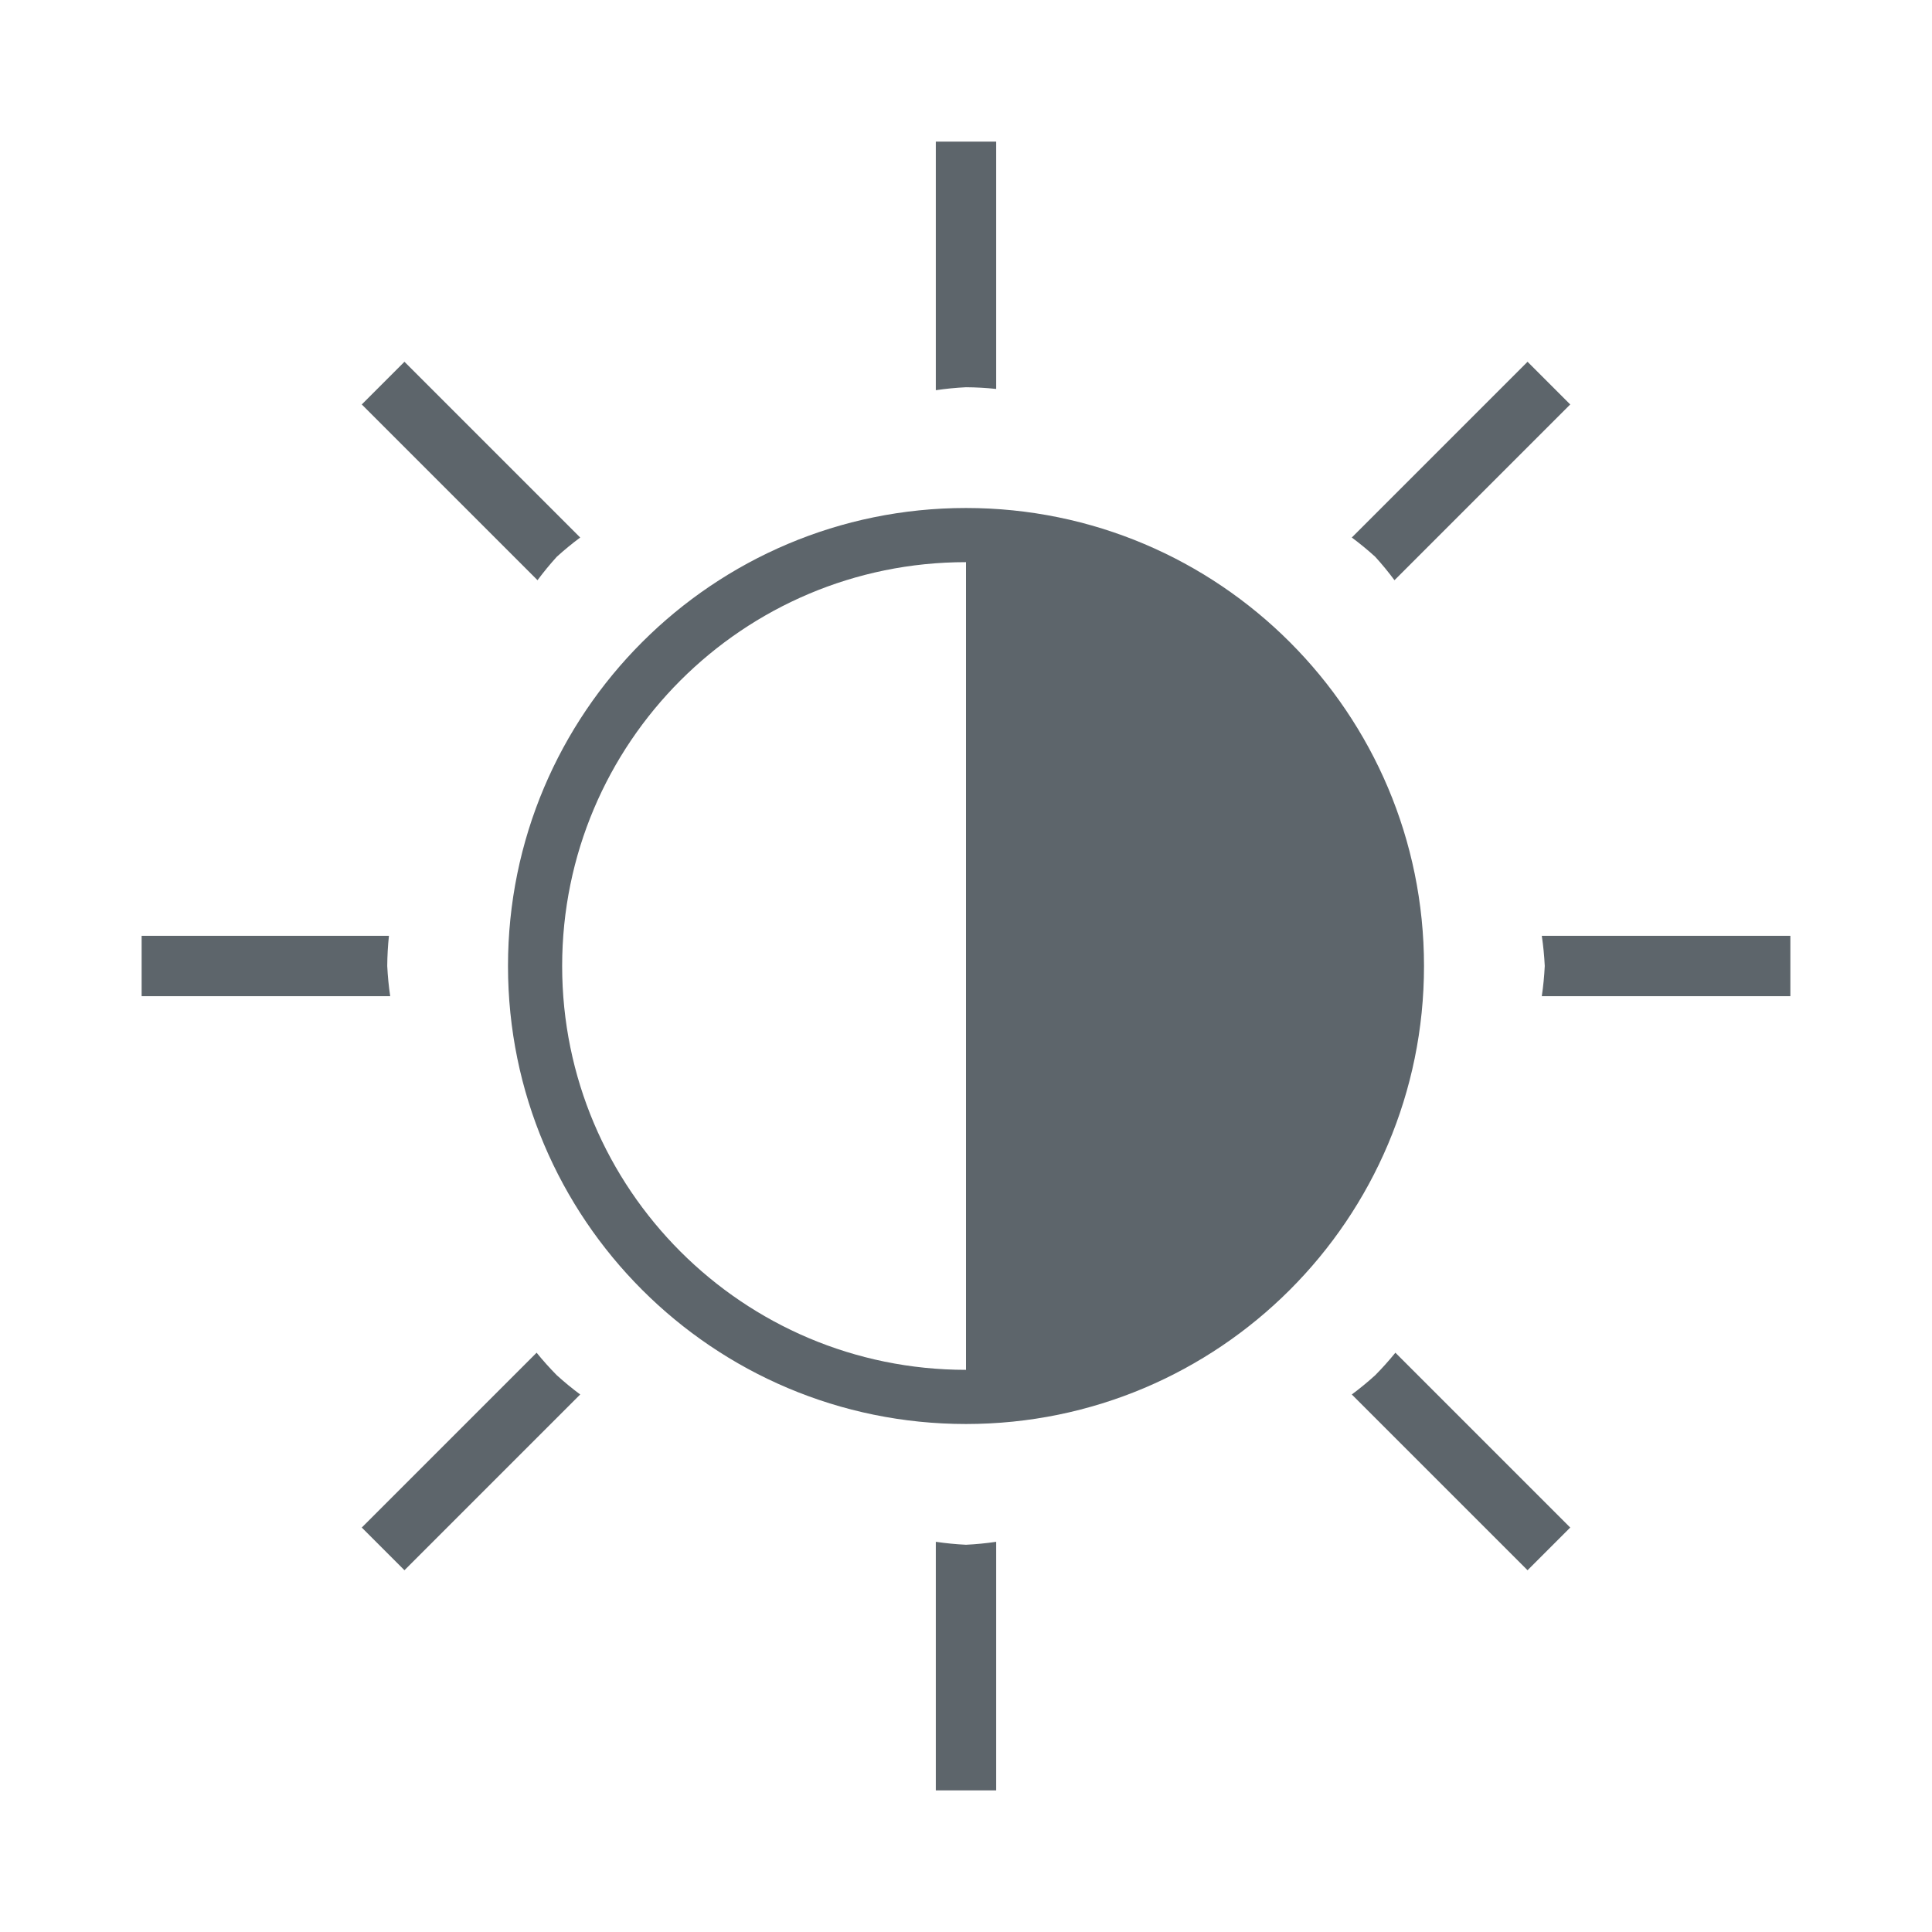
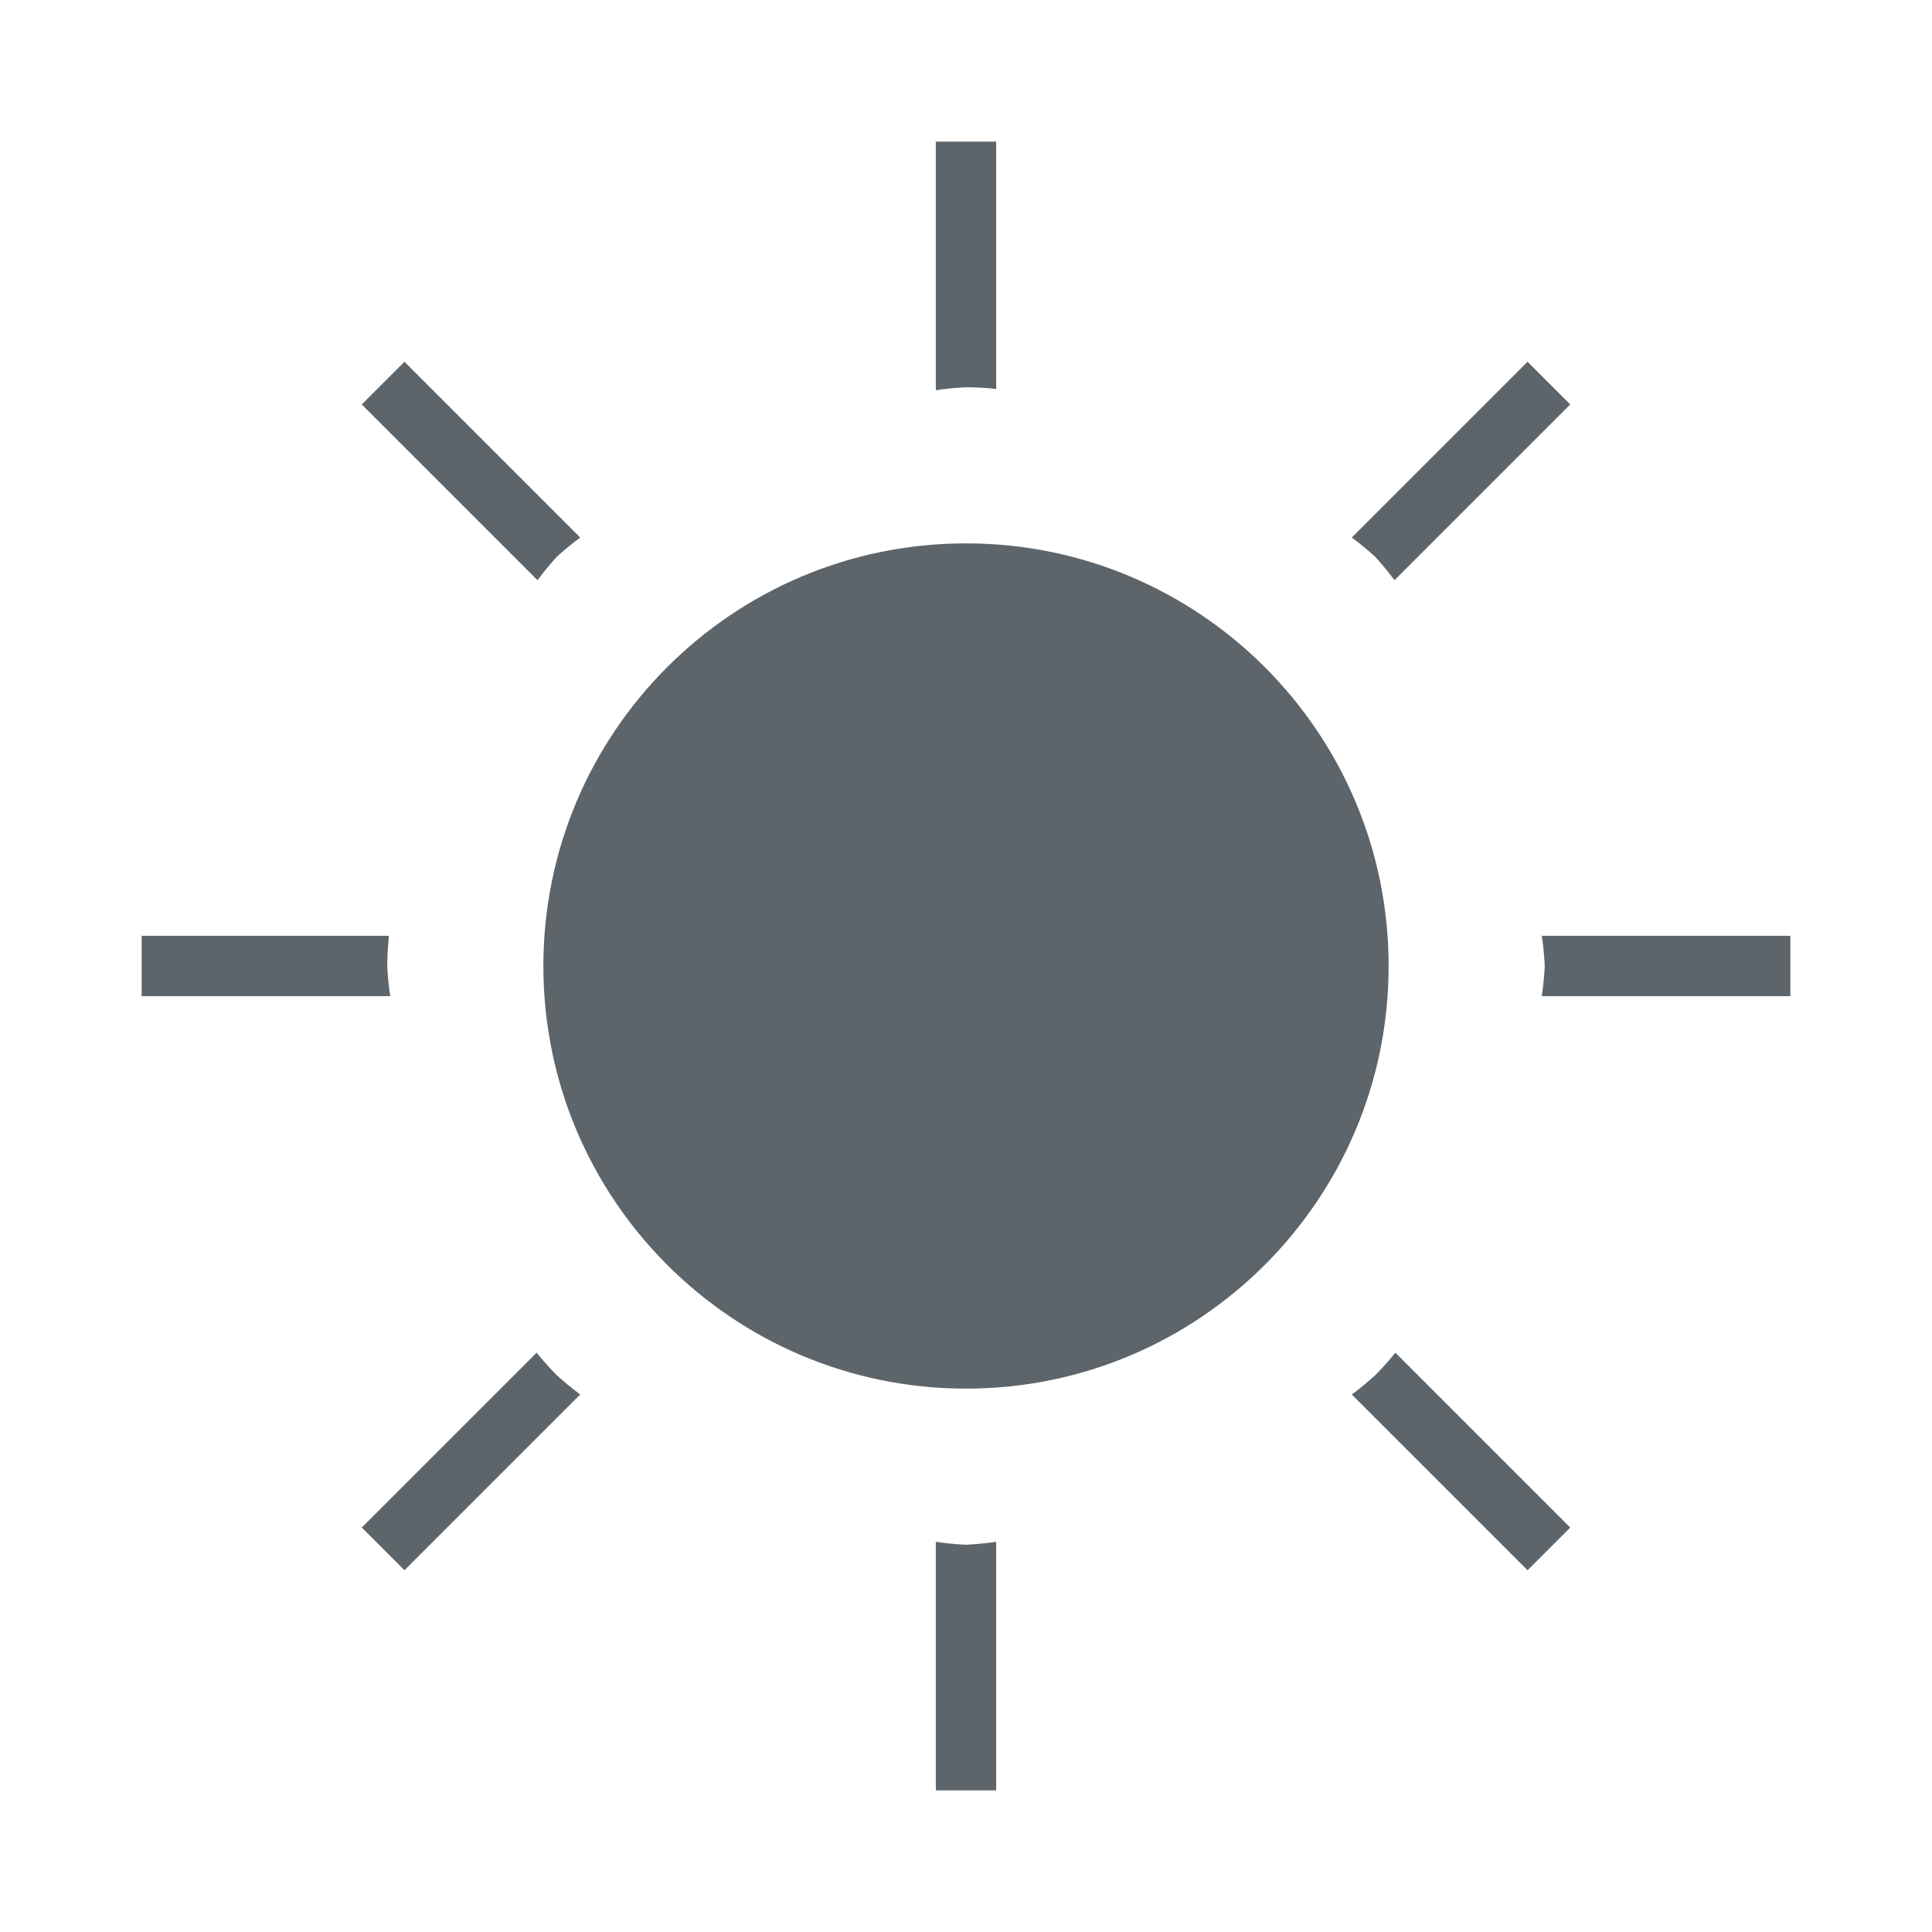
<svg xmlns="http://www.w3.org/2000/svg" id="svg1" version="1.1" viewBox="0 0 32 32">
  <defs id="defs1">
    <style id="current-color-scheme" type="text/css">.ColorScheme-Text {
        color:#5d656b;
      }</style>
  </defs>
+   <path id="path5" style="fill:#5d656b;fill-opacity:1;stroke-width:31.338" d="m 16,9 c -3.866,0 -7,3.134 -7,7 0,3.866 3.134,7 7,7 3.866,0 7,-3.134 7,-7 0,-3.866 -3.134,-7 -7,-7 z" />
  <path id="rect2" d="M 15.5,2.346 V 6.463 A 6.952,9.586 0 0 1 16,6.414 6.952,9.586 0 0 1 16.5,6.442 v -4.096 h -1 z m 0,23.191 v 4.117 h 1 V 25.537 A 6.952,9.586 0 0 1 16,25.586 6.952,9.586 0 0 1 15.5,25.537 Z" fill="#5d656b" stroke-width="1.167" />
-   <path id="path2" d="m16 8.414c-4.189 1.485e-4 -7.586 3.396-7.586 7.586 1.482e-4 4.189 3.396 7.586 7.586 7.586 4.189-1.48e-4 7.586-3.396 7.586-7.586-1.48e-4 -4.189-3.396-7.586-7.586-7.586zm0 0.896v13.379c-3.694-1.11e-4 -6.689-2.995-6.689-6.689 1.114e-4 -3.694 2.995-6.689 6.689-6.689z" fill="#5d656b" stroke-width="1.163" />
  <path id="path1" d="M 2.346,16.5 H 6.463 A 9.586,6.952 0 0 1 6.414,16 9.586,6.952 0 0 1 6.442,15.5 h -4.096 v 1 z m 23.191,0 h 4.117 v -1 h -4.117 a 9.586,6.952 0 0 1 0.049,0.5 9.586,6.952 0 0 1 -0.049,0.5 z" fill="#5d656b" stroke-width="1.167" />
  <path id="path3" d="m 6.699,26.008 2.911,-2.911 A 6.952,9.586 45 0 1 9.222,22.778 6.952,9.586 45 0 1 8.888,22.405 L 5.992,25.301 6.699,26.008 Z M 23.097,9.61 l 2.911,-2.911 -0.707,-0.707 -2.911,2.911 a 6.952,9.586 45 0 1 0.388,0.319 6.952,9.586 45 0 1 0.319,0.388 z" fill="#5d656b" stroke-width="1.167" />
  <path id="path4" d="m 25.301,26.008 -2.911,-2.911 a 9.586,6.952 45 0 0 0.388,-0.319 9.586,6.952 45 0 0 0.334,-0.373 l 2.896,2.896 -0.707,0.707 z M 8.903,9.61 l -2.911,-2.911 0.707,-0.707 2.911,2.911 A 9.586,6.952 45 0 0 9.222,9.222 9.586,6.952 45 0 0 8.903,9.61 Z" fill="#5d656b" stroke-width="1.167" />
</svg>
